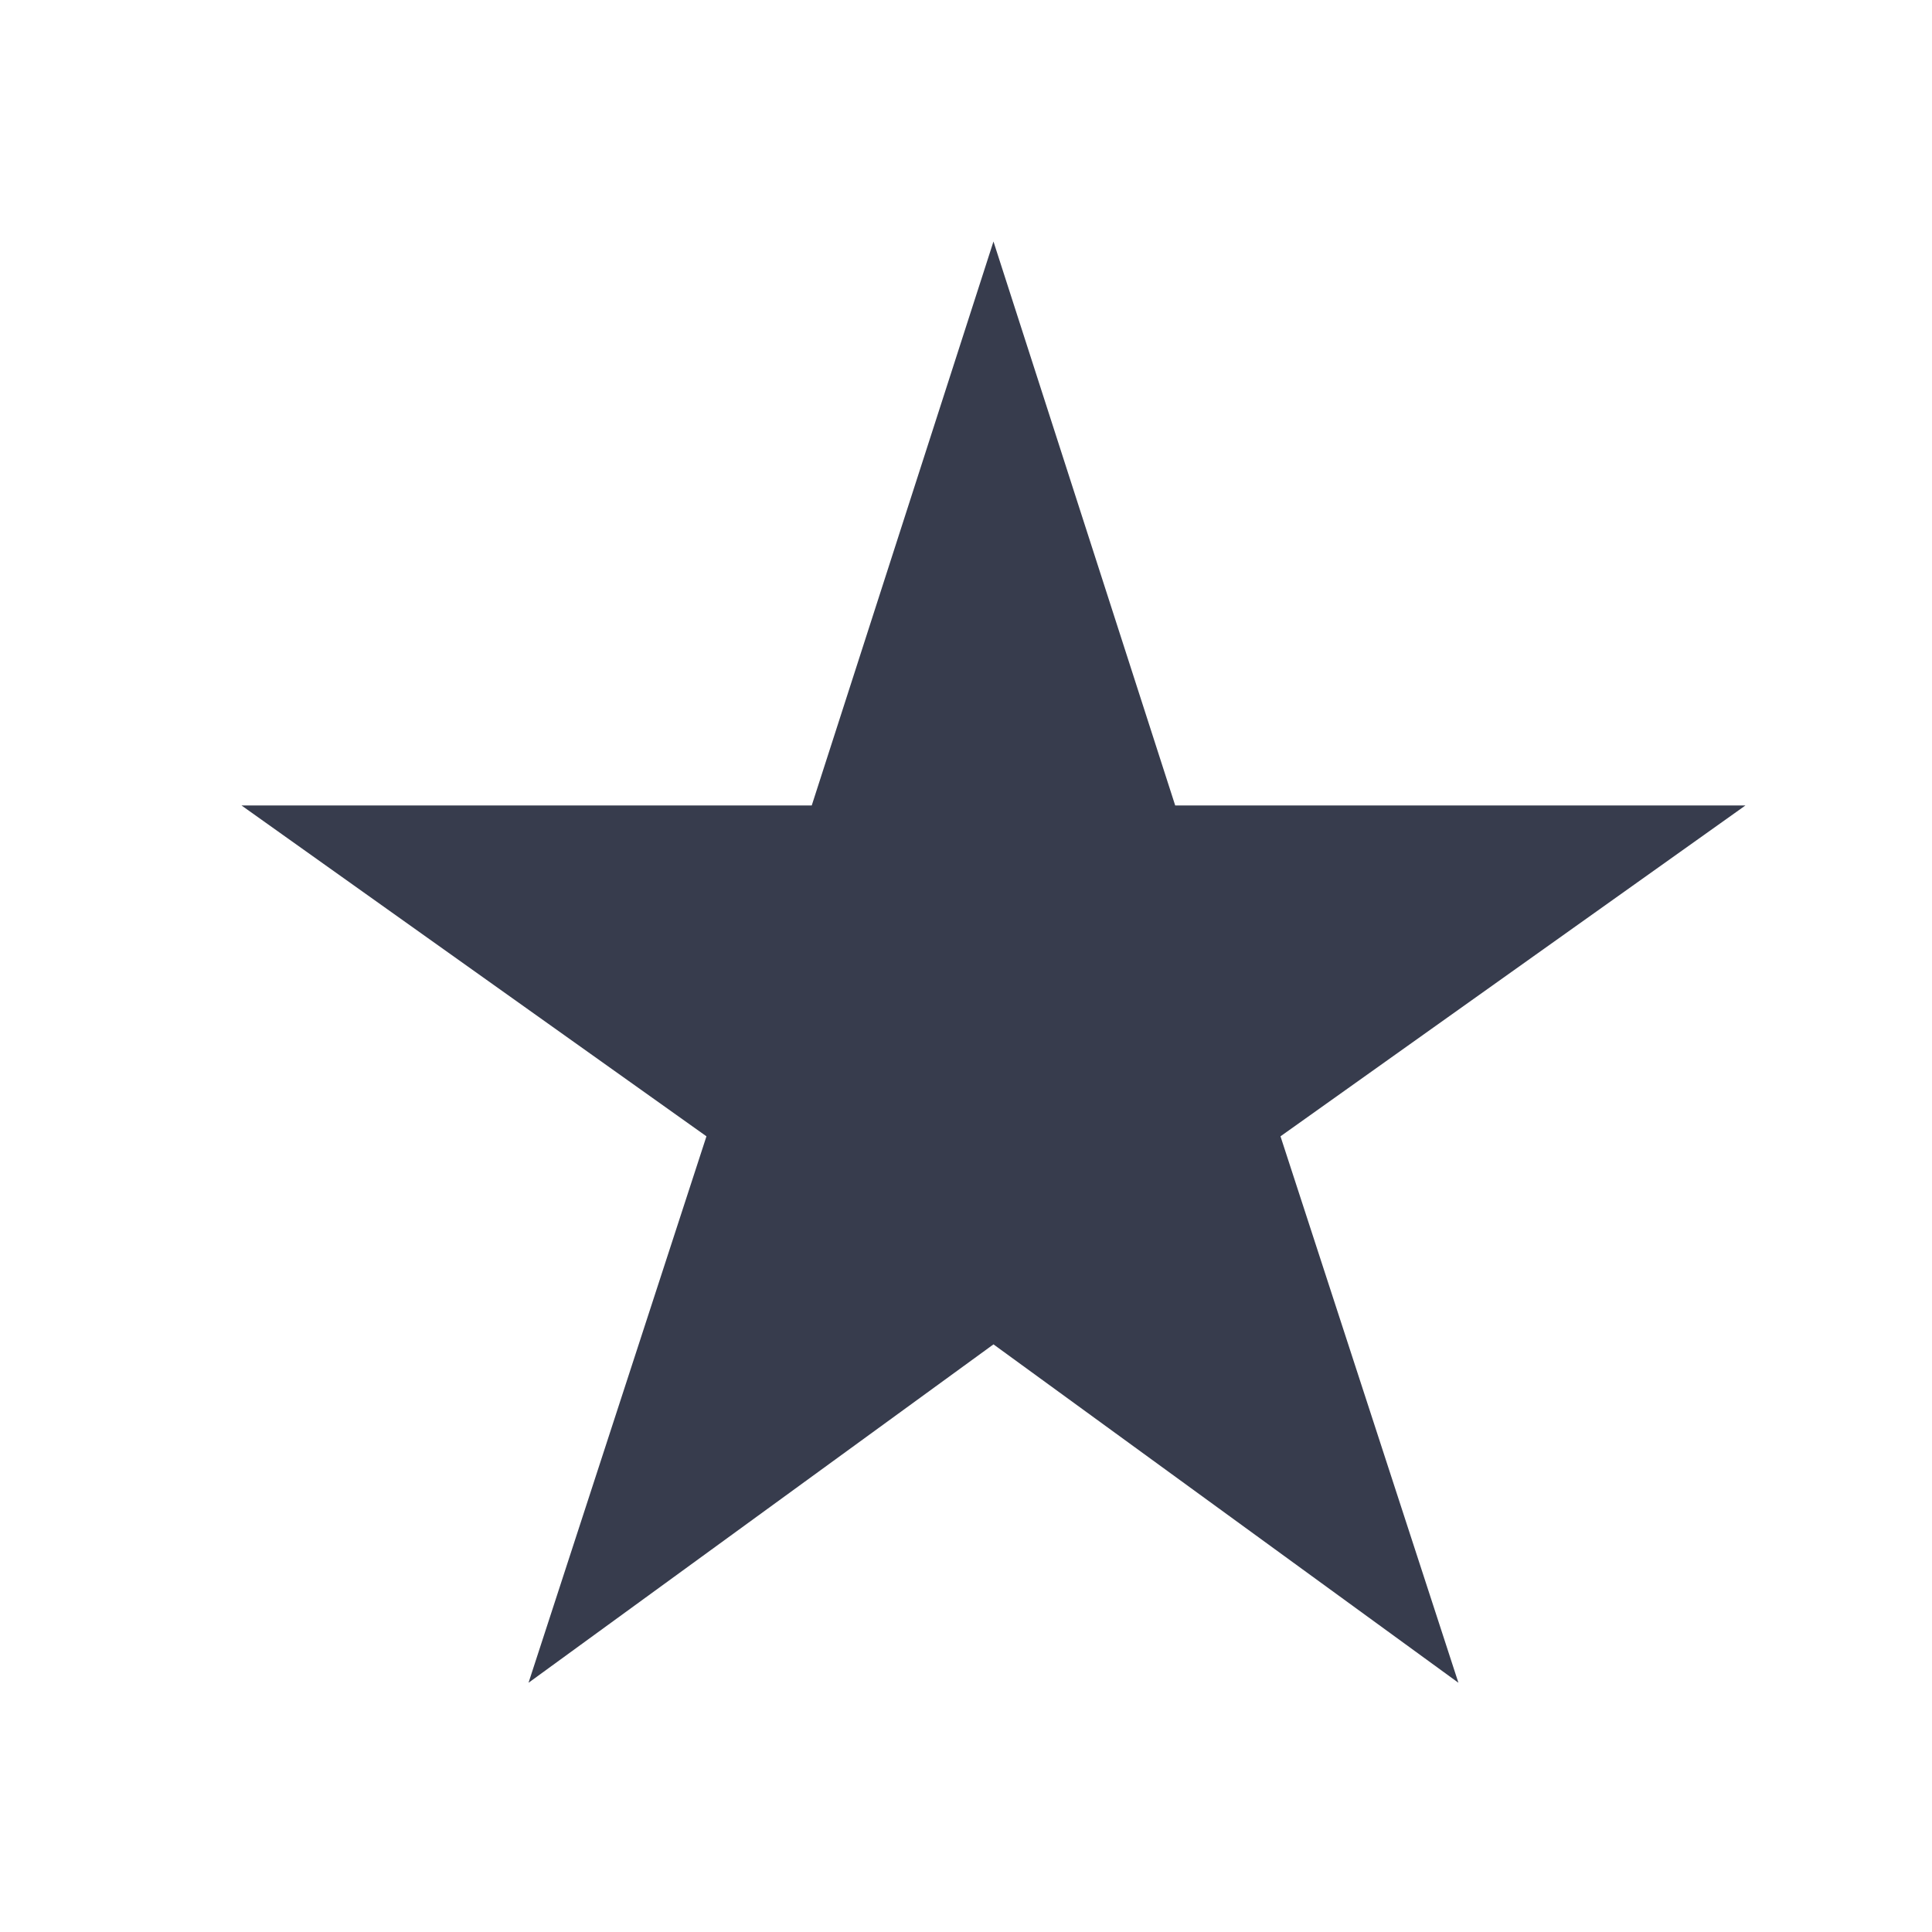
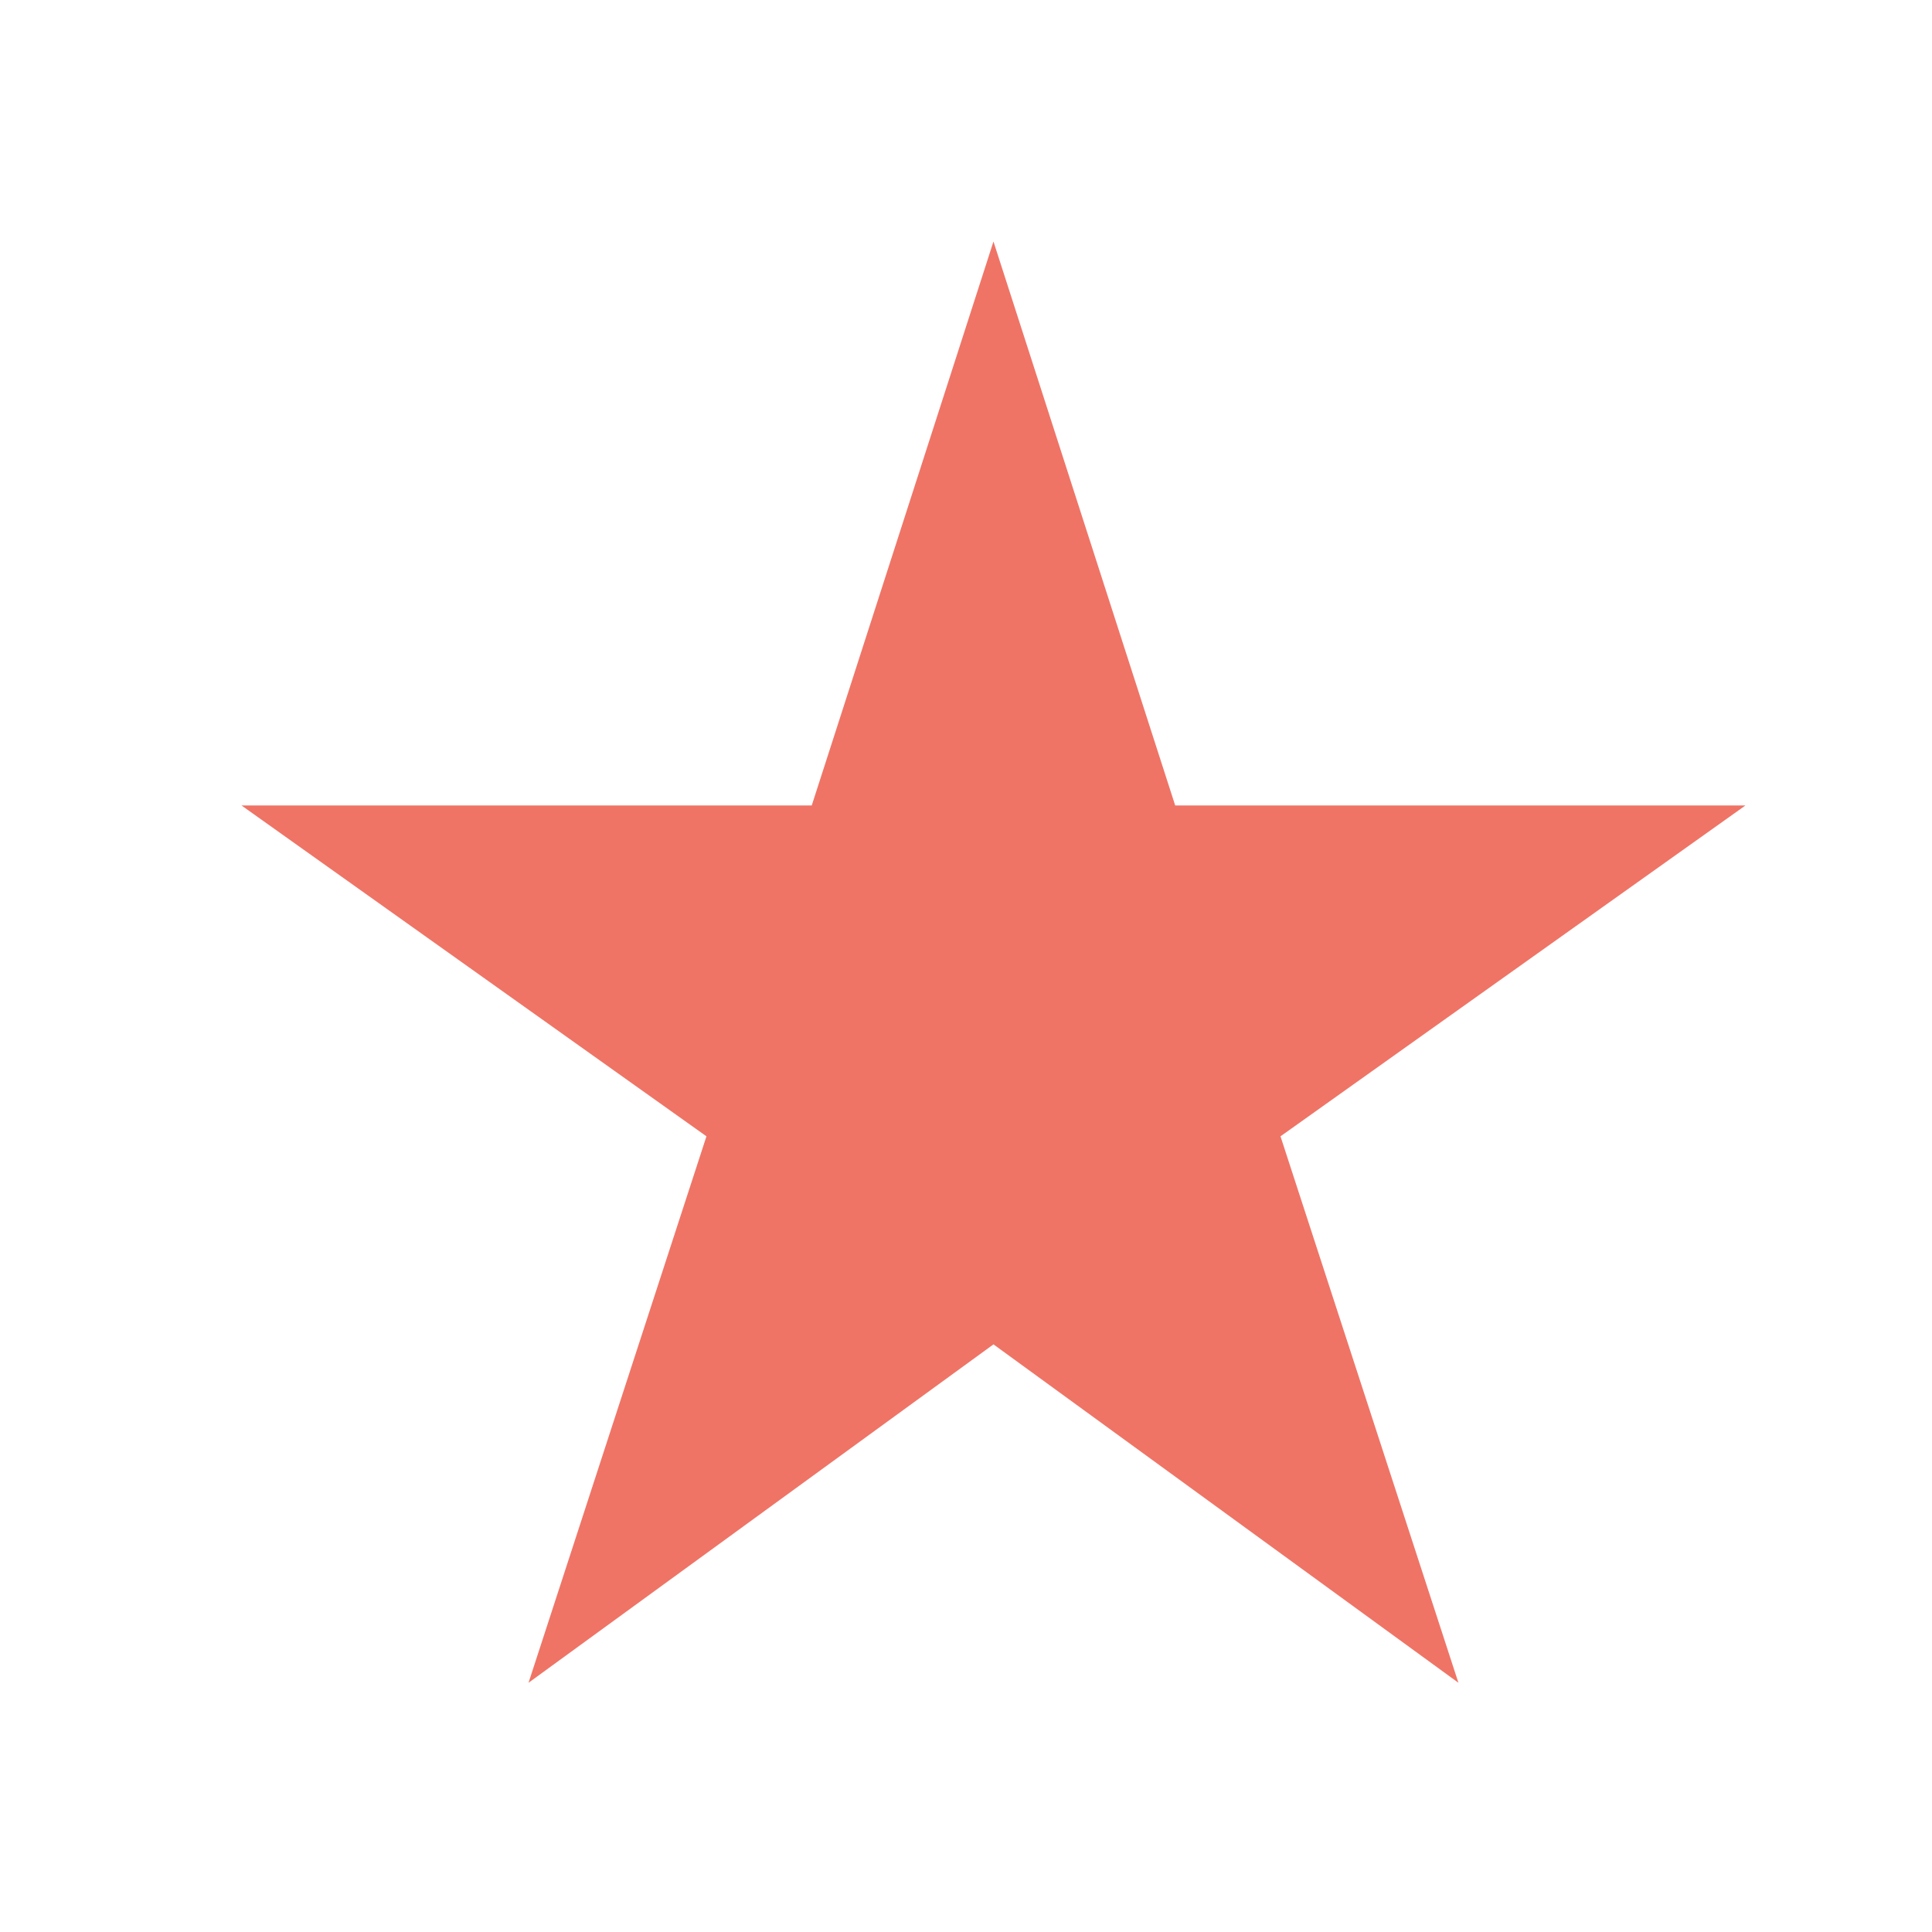
<svg xmlns="http://www.w3.org/2000/svg" width="32px" height="32px" viewBox="0 0 32 32" version="1.1">
  <defs />
  <g id="stars" stroke="none" stroke-width="1" fill="none" fill-rule="evenodd">
-     <g id="star-dark" fill="#373C4D">
+     <g id="star-dark" fill="#ef7466">
      <polygon id="Page-1" points="16.455 4 13.445 13.341 4 13.341 11.701 18.821 8.754 27.872 16.455 22.267 24.156 27.872 21.209 18.821 28.91 13.341 19.465 13.341" />
    </g>
  </g>
</svg>
